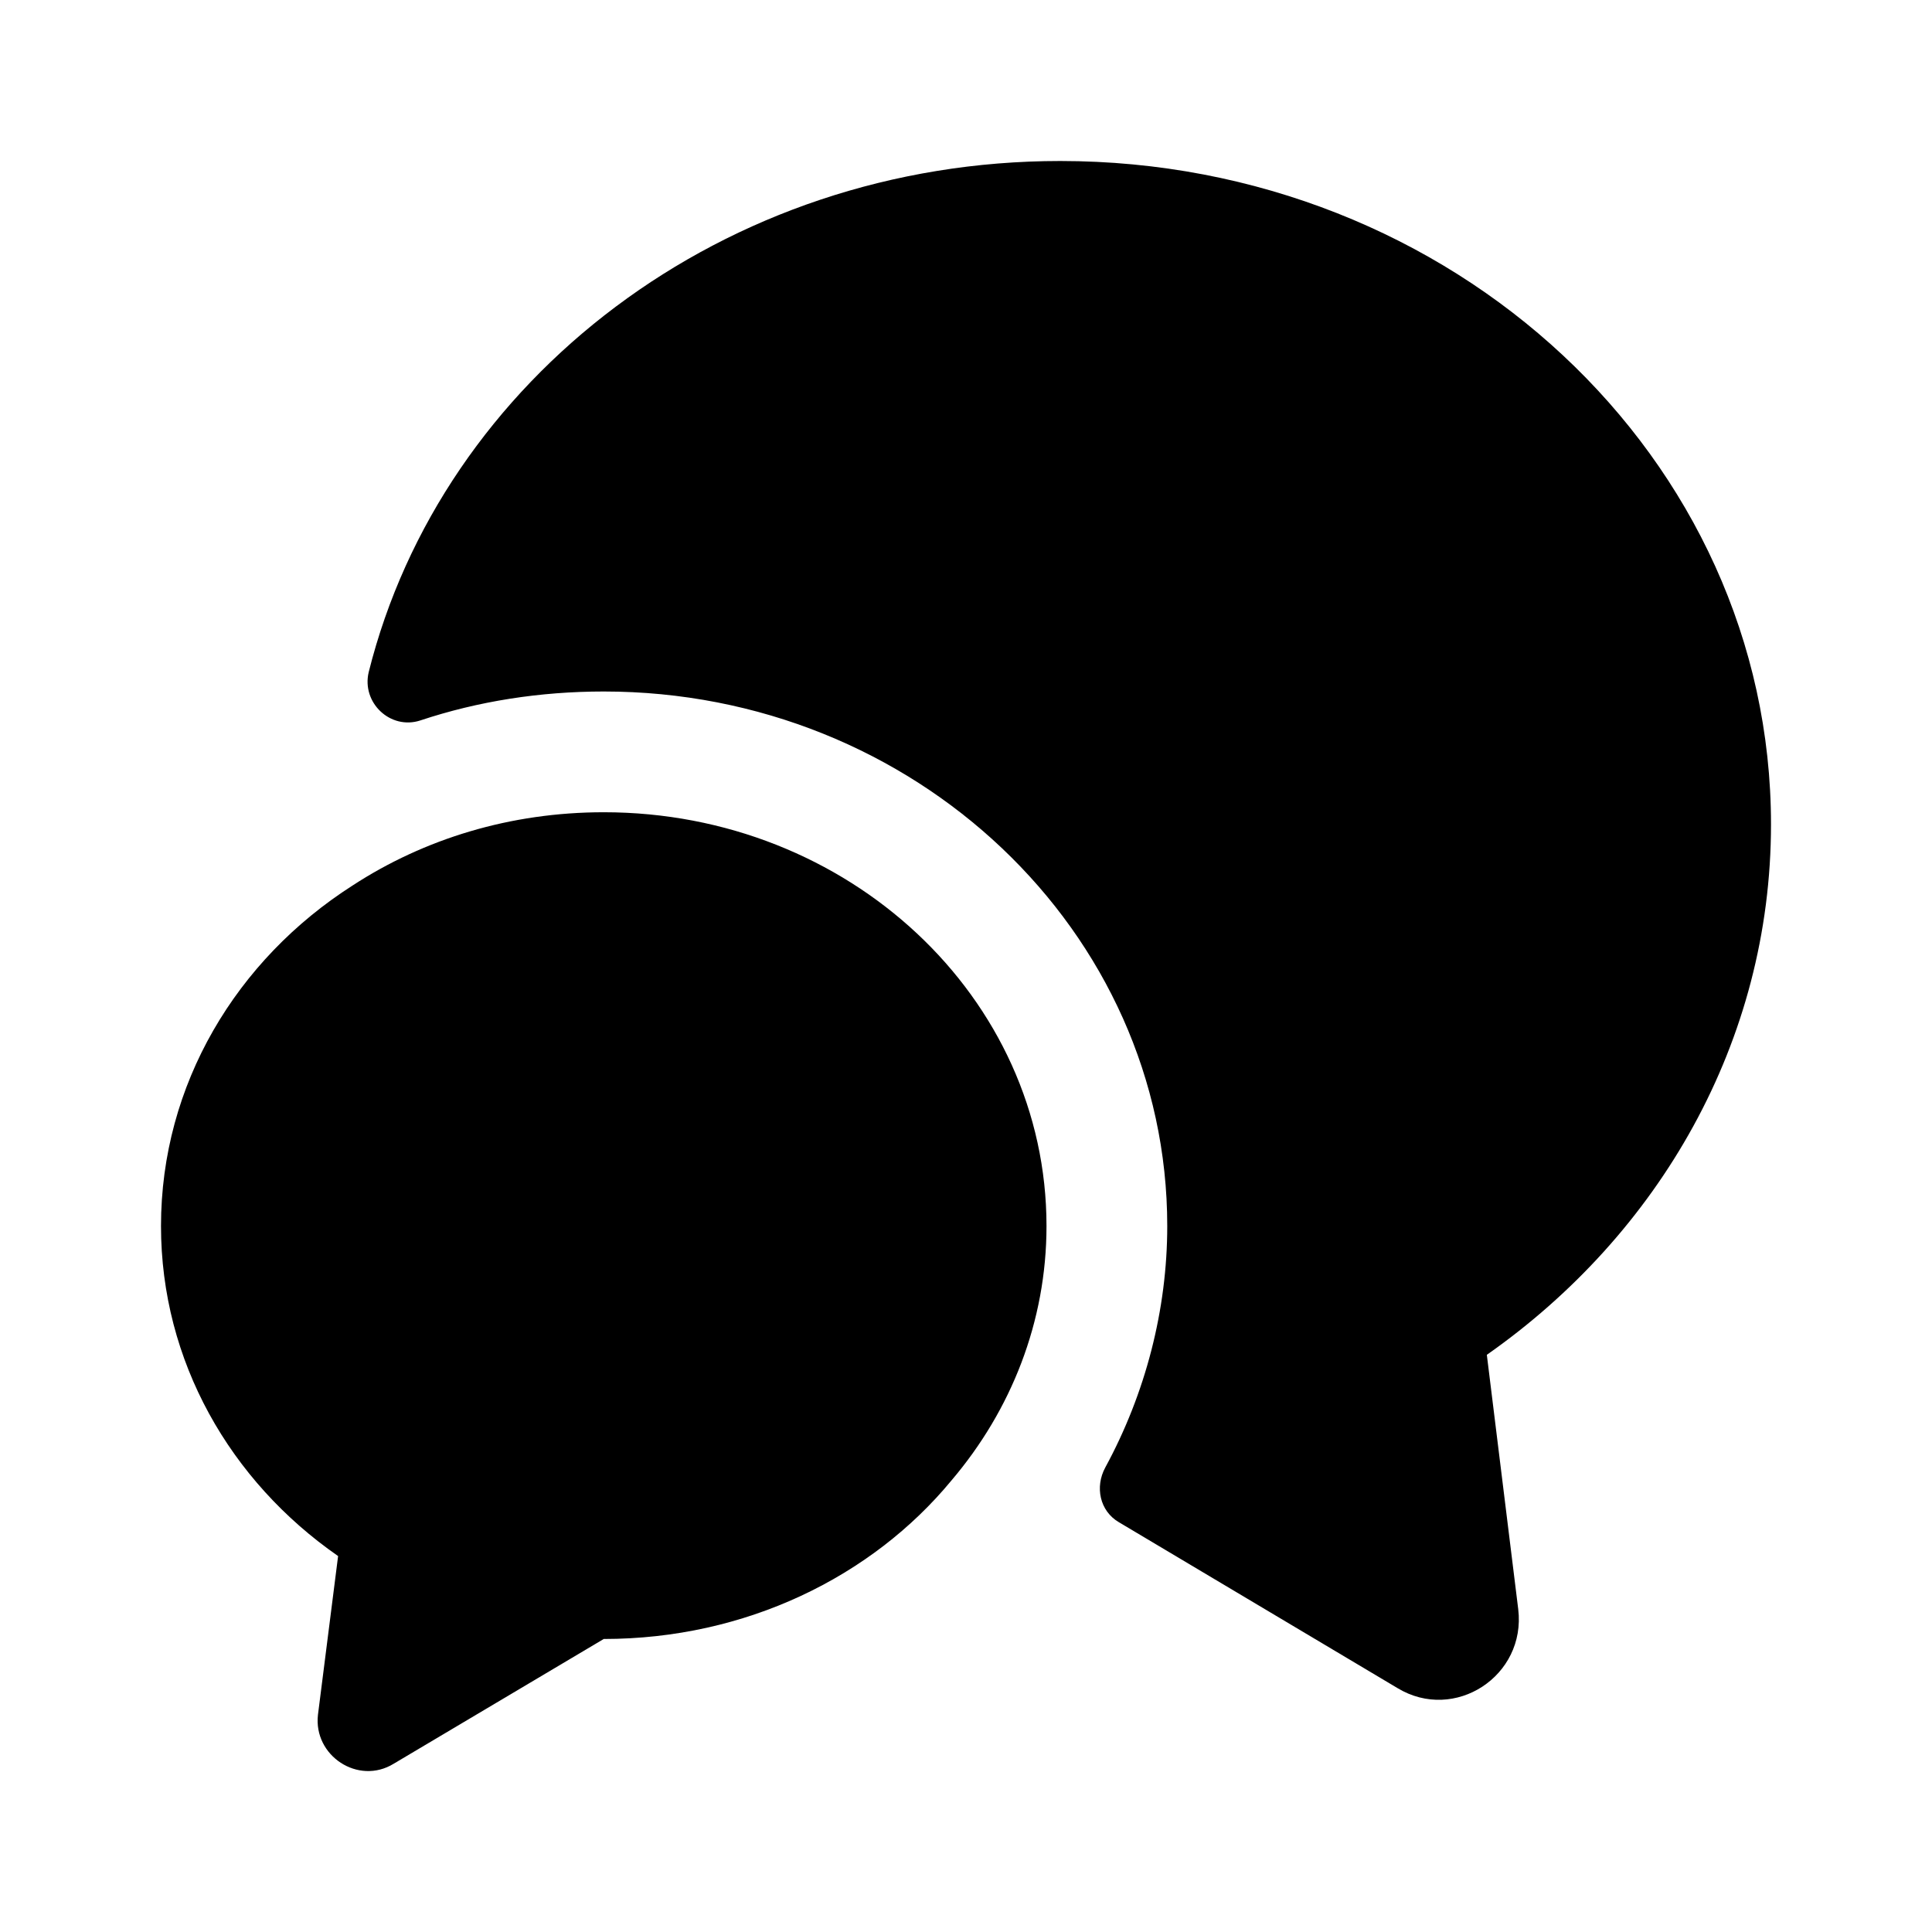
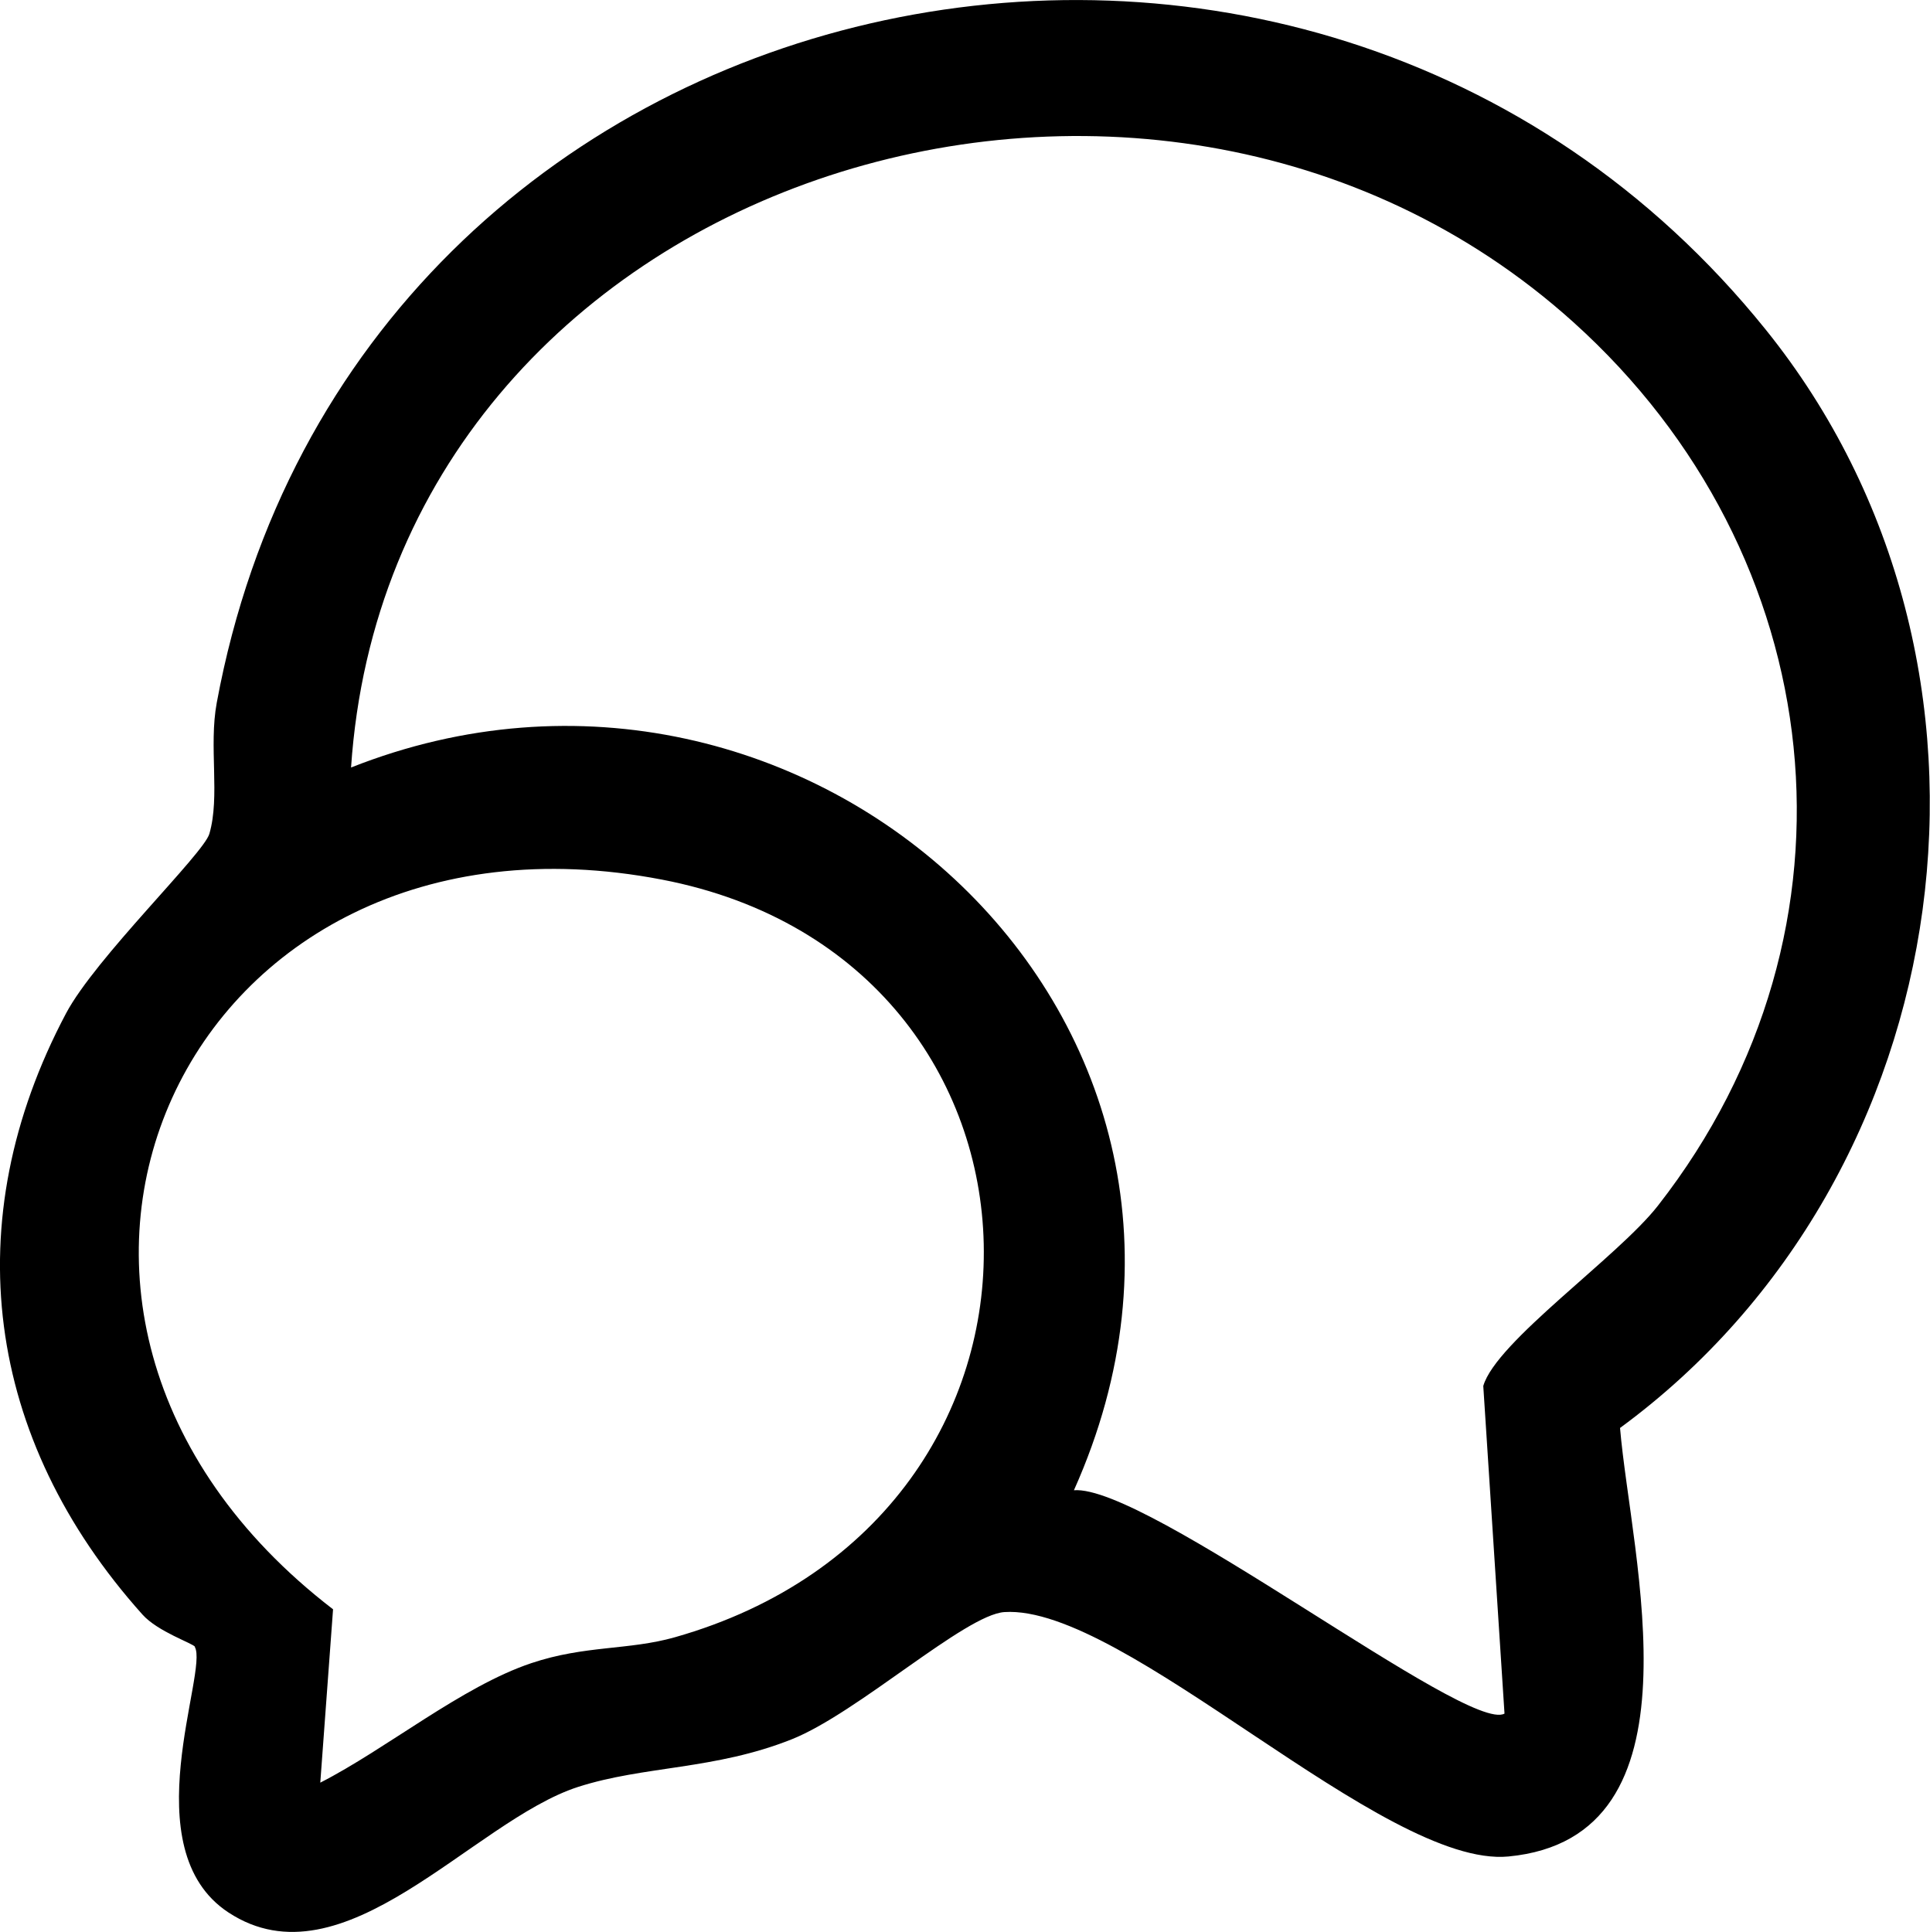
- <svg xmlns="http://www.w3.org/2000/svg" viewBox="0 0 24 24" fill="none">
-   <path d="M18.47 16.83L18.86 19.99C18.96 20.82 18.07 21.4 17.36 20.97L13.9 18.91C13.66 18.77 13.6 18.47 13.73 18.23C14.23 17.31 14.5 16.27 14.5 15.23C14.5 11.57 11.36 8.59 7.5 8.59C6.71 8.59 5.94 8.71 5.22 8.95C4.85 9.07 4.49 8.73 4.58 8.35C5.49 4.71 8.99 2 13.17 2C18.05 2 22 5.69 22 10.24C22 12.94 20.61 15.33 18.47 16.83Z" fill="CurrentColor" />
-   <path d="M13 15.23C13 16.42 12.56 17.52 11.82 18.39C10.83 19.59 9.26 20.36 7.5 20.36L4.89 21.91C4.45 22.18 3.89 21.81 3.95 21.3L4.2 19.33C2.86 18.4 2 16.91 2 15.23C2 13.47 2.94 11.92 4.38 11C5.27 10.42 6.34 10.09 7.5 10.09C10.54 10.09 13 12.39 13 15.23Z" fill="CurrentColor" />
+ <svg xmlns="http://www.w3.org/2000/svg" fill="CurrentColor" viewBox="0 0 125.45 125.61">
+   <g>
+     <path d="M12.68,107.07c-.14-.23-2.42-.98-3.42-2.1-10.22-11.41-12.14-25.55-4.97-39.08,1.92-3.62,8.94-10.37,9.32-11.68.71-2.44-.05-5.66.48-8.52C23-2.49,84.81-15.8,114.78,21.43c17.52,21.75,12.83,55.04-9.47,71.41.71,8.42,5.7,26.62-7.25,27.86-8.11.78-24.96-16.4-32.77-15.89-2.55.17-9.55,6.57-13.82,8.27-5.02,2-9.58,1.71-13.9,3.1-6.85,2.22-15.23,13.08-22.72,8.16-6.28-4.13-1.26-15.71-2.19-17.27ZM69.8,96.89c4.72-.4,25.63,15.86,28,14.52l-1.38-21.3c.83-2.88,8.76-8.39,11.36-11.73,14.08-18.03,11.25-42.35-5.51-57.44C74.64-3.95,25.42,11.46,22.82,49.9c29.54-11.7,60.63,16.54,46.99,46.99ZM20.82,115.9c4.31-2.2,9.21-6.26,13.72-7.77,3.49-1.17,6.32-.83,9.32-1.68,27.46-7.78,26.38-44.02-.82-49.26-31.07-5.99-46.71,27.98-21.39,47.44l-.83,11.27Z" />
+   </g>
</svg>
